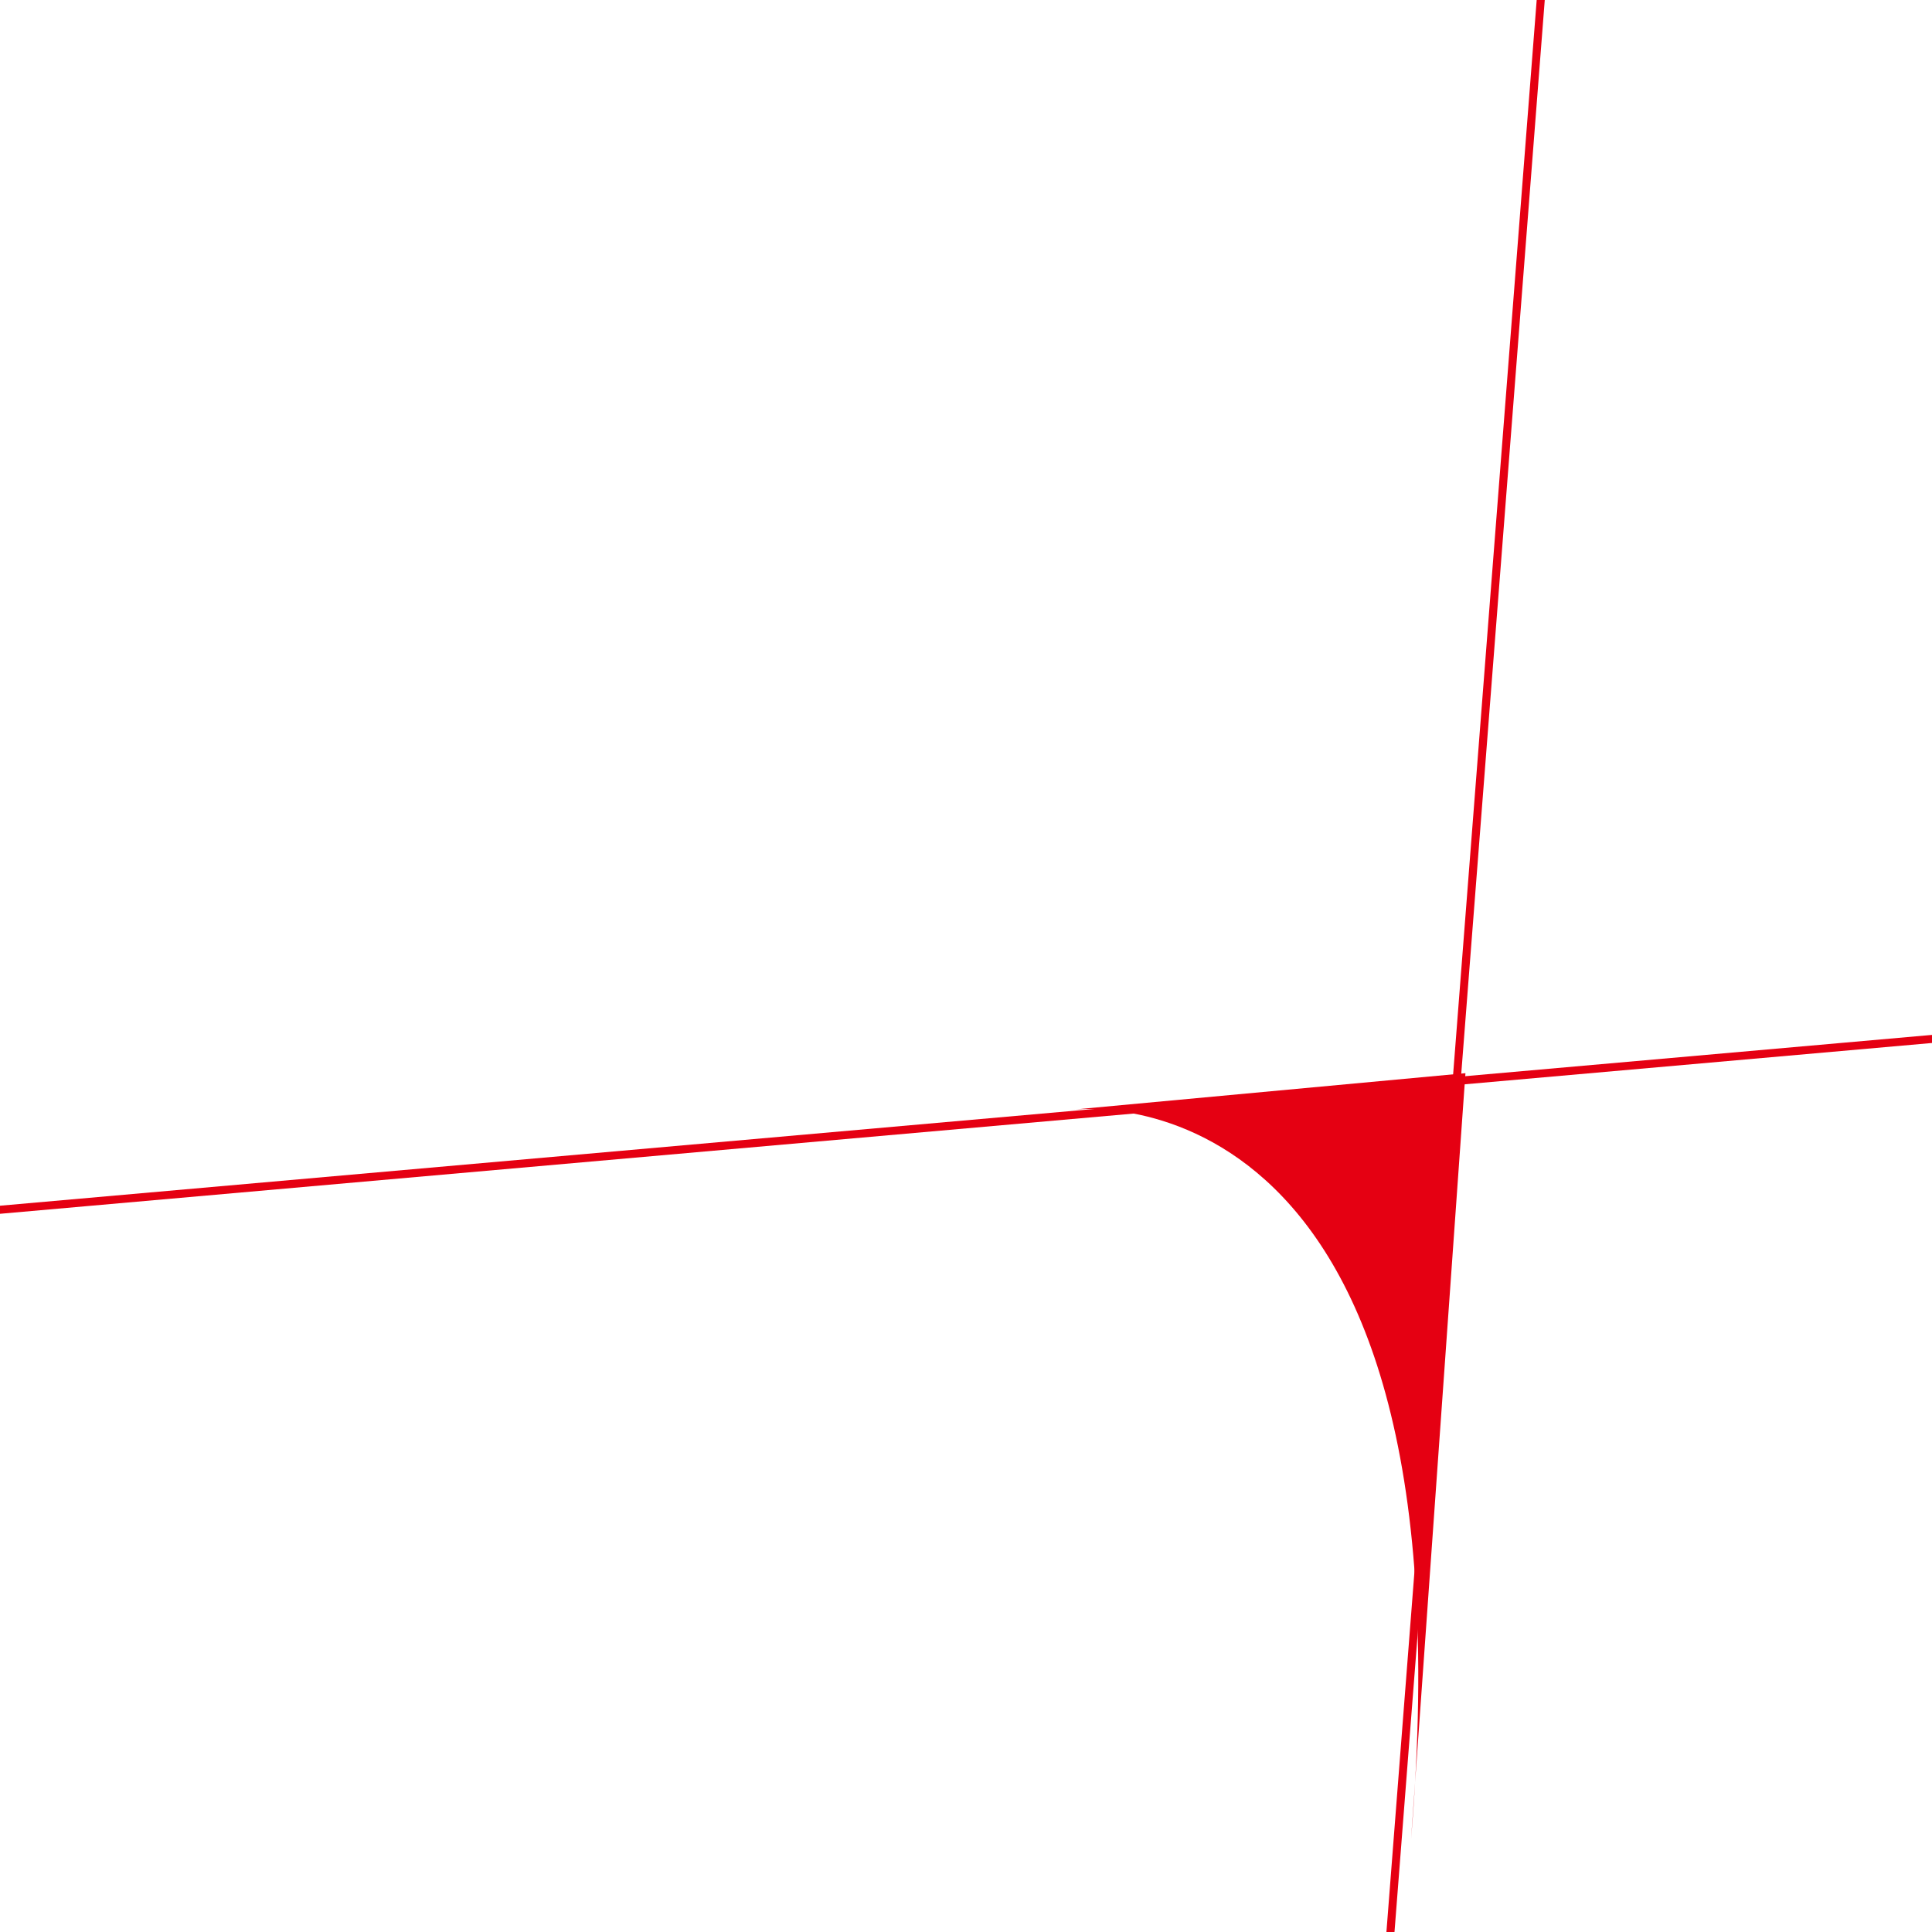
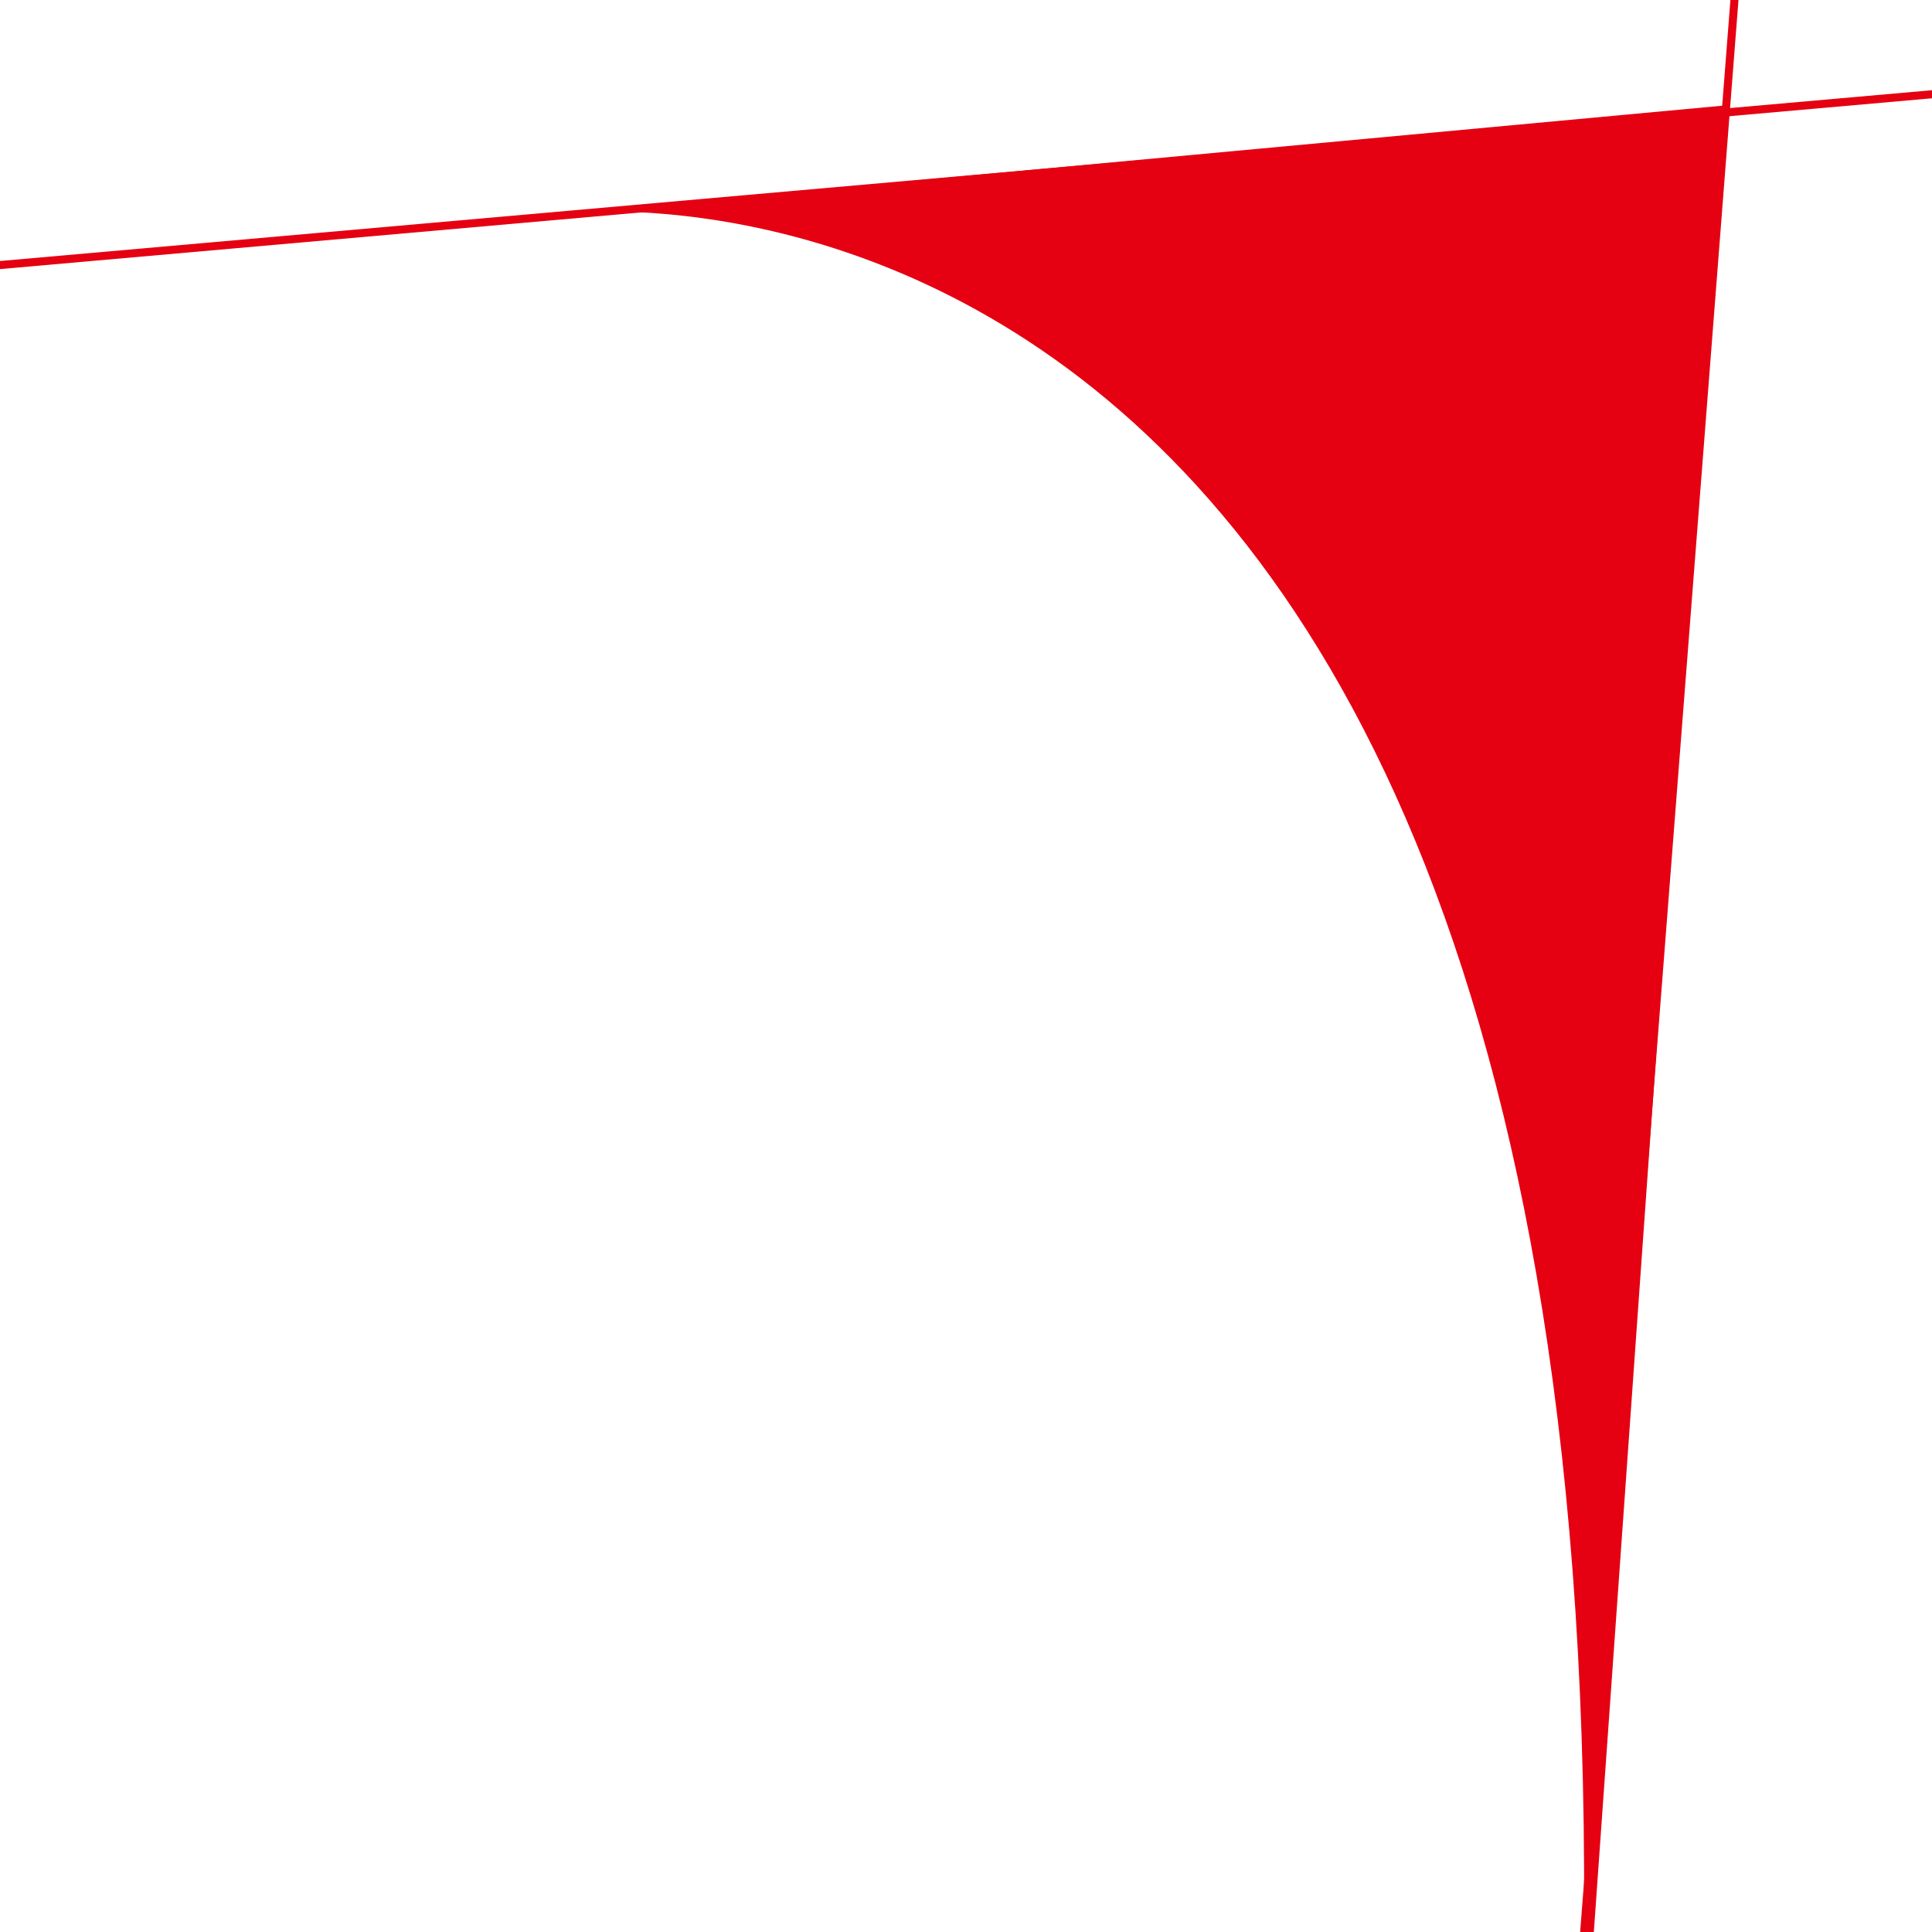
<svg xmlns="http://www.w3.org/2000/svg" version="1.1" id="Layer_1" x="0px" y="0px" width="120px" height="120px" viewBox="0 0 120 120" enable-background="new 0 0 120 120" xml:space="preserve">
-   <line fill="none" stroke="#E50012" stroke-width="0.5" x1="181.53" y1="-1103.544" x2="-4.42" y2="1287.198" />
-   <line fill="none" stroke="#E50012" stroke-width="0.5" x1="1017.696" y1="-14.838" x2="-1370.948" y2="196.351" />
-   <path fill="#E50012" d="M66.496,68.935c0,0,25.246-3.455,21.146,45.318l3.38-47.596L66.496,68.935z" />
+   <line fill="none" stroke="#E50012" stroke-width="0.5" x1="376.335" y1="-3453.415" x2="-173.313" y2="3613.326" />
+   <line fill="none" stroke="#E50012" stroke-width="0.5" x1="2847.939" y1="-235.333" x2="-4212.604" y2="388.914" />
+   <path fill="#E50012" d="M34.558,13.289c0,0,74.624-10.213,62.503,133.954l9.991-140.685L34.558,13.289z" />
</svg>
